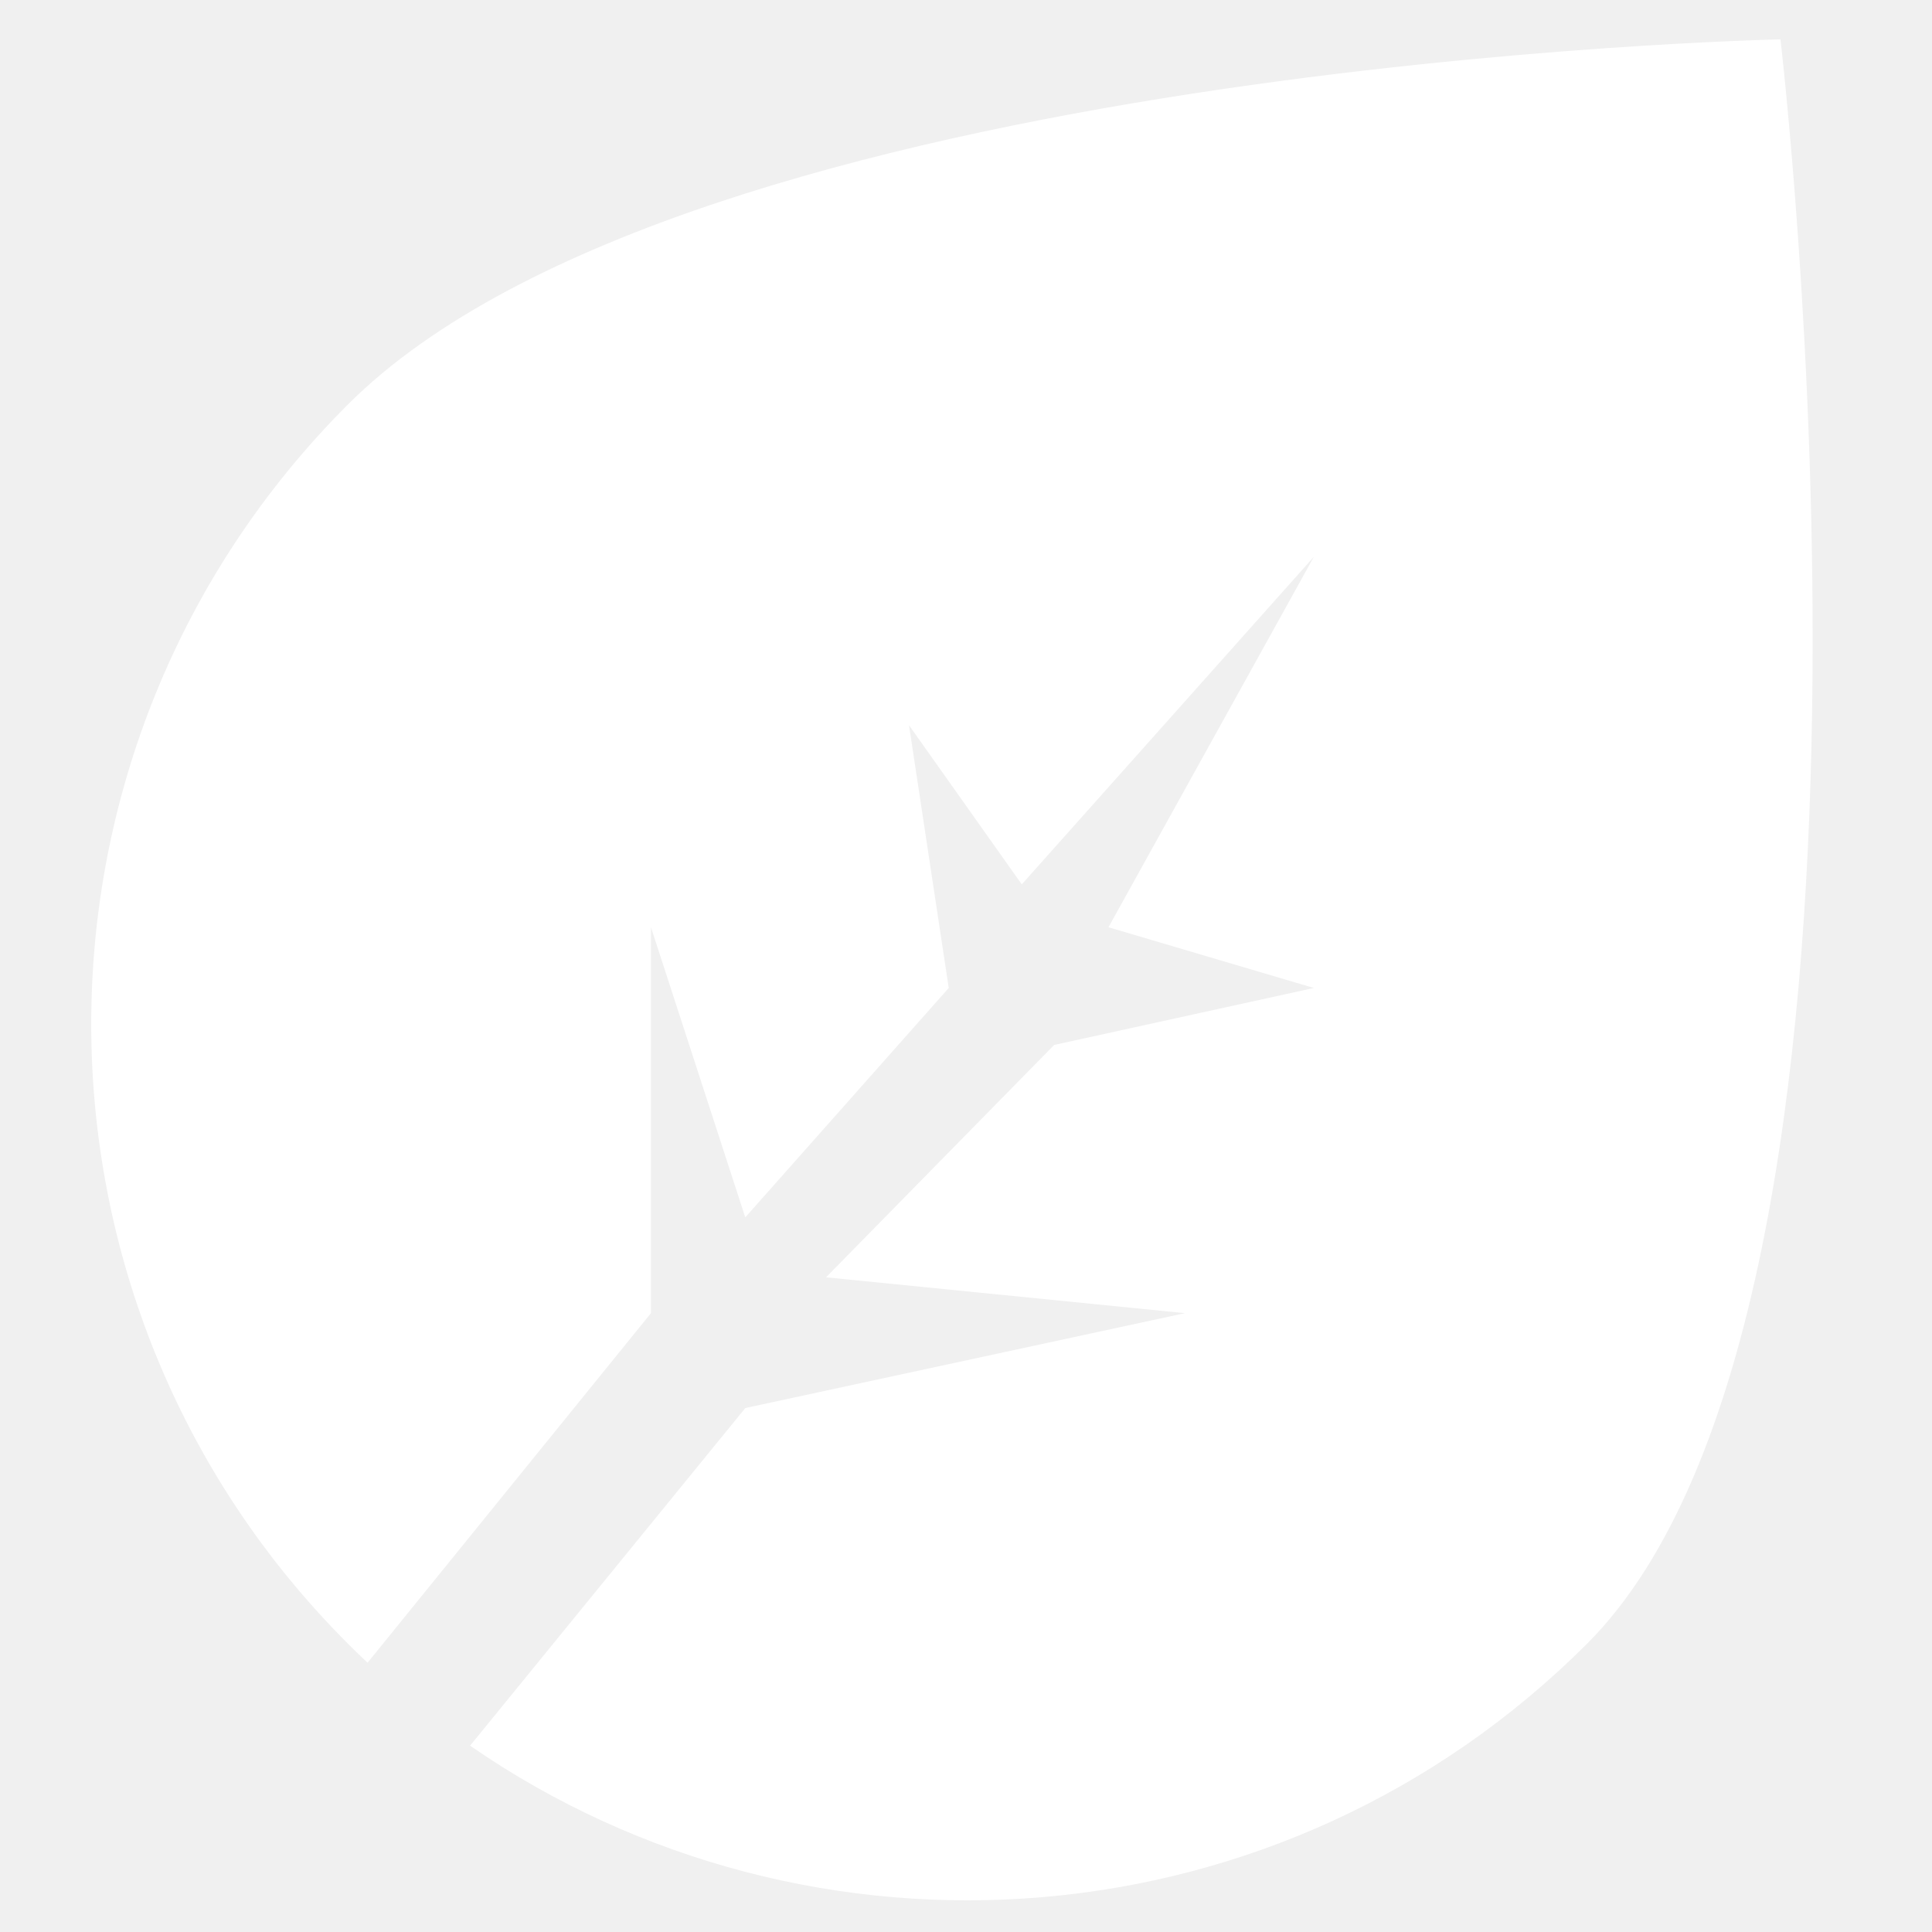
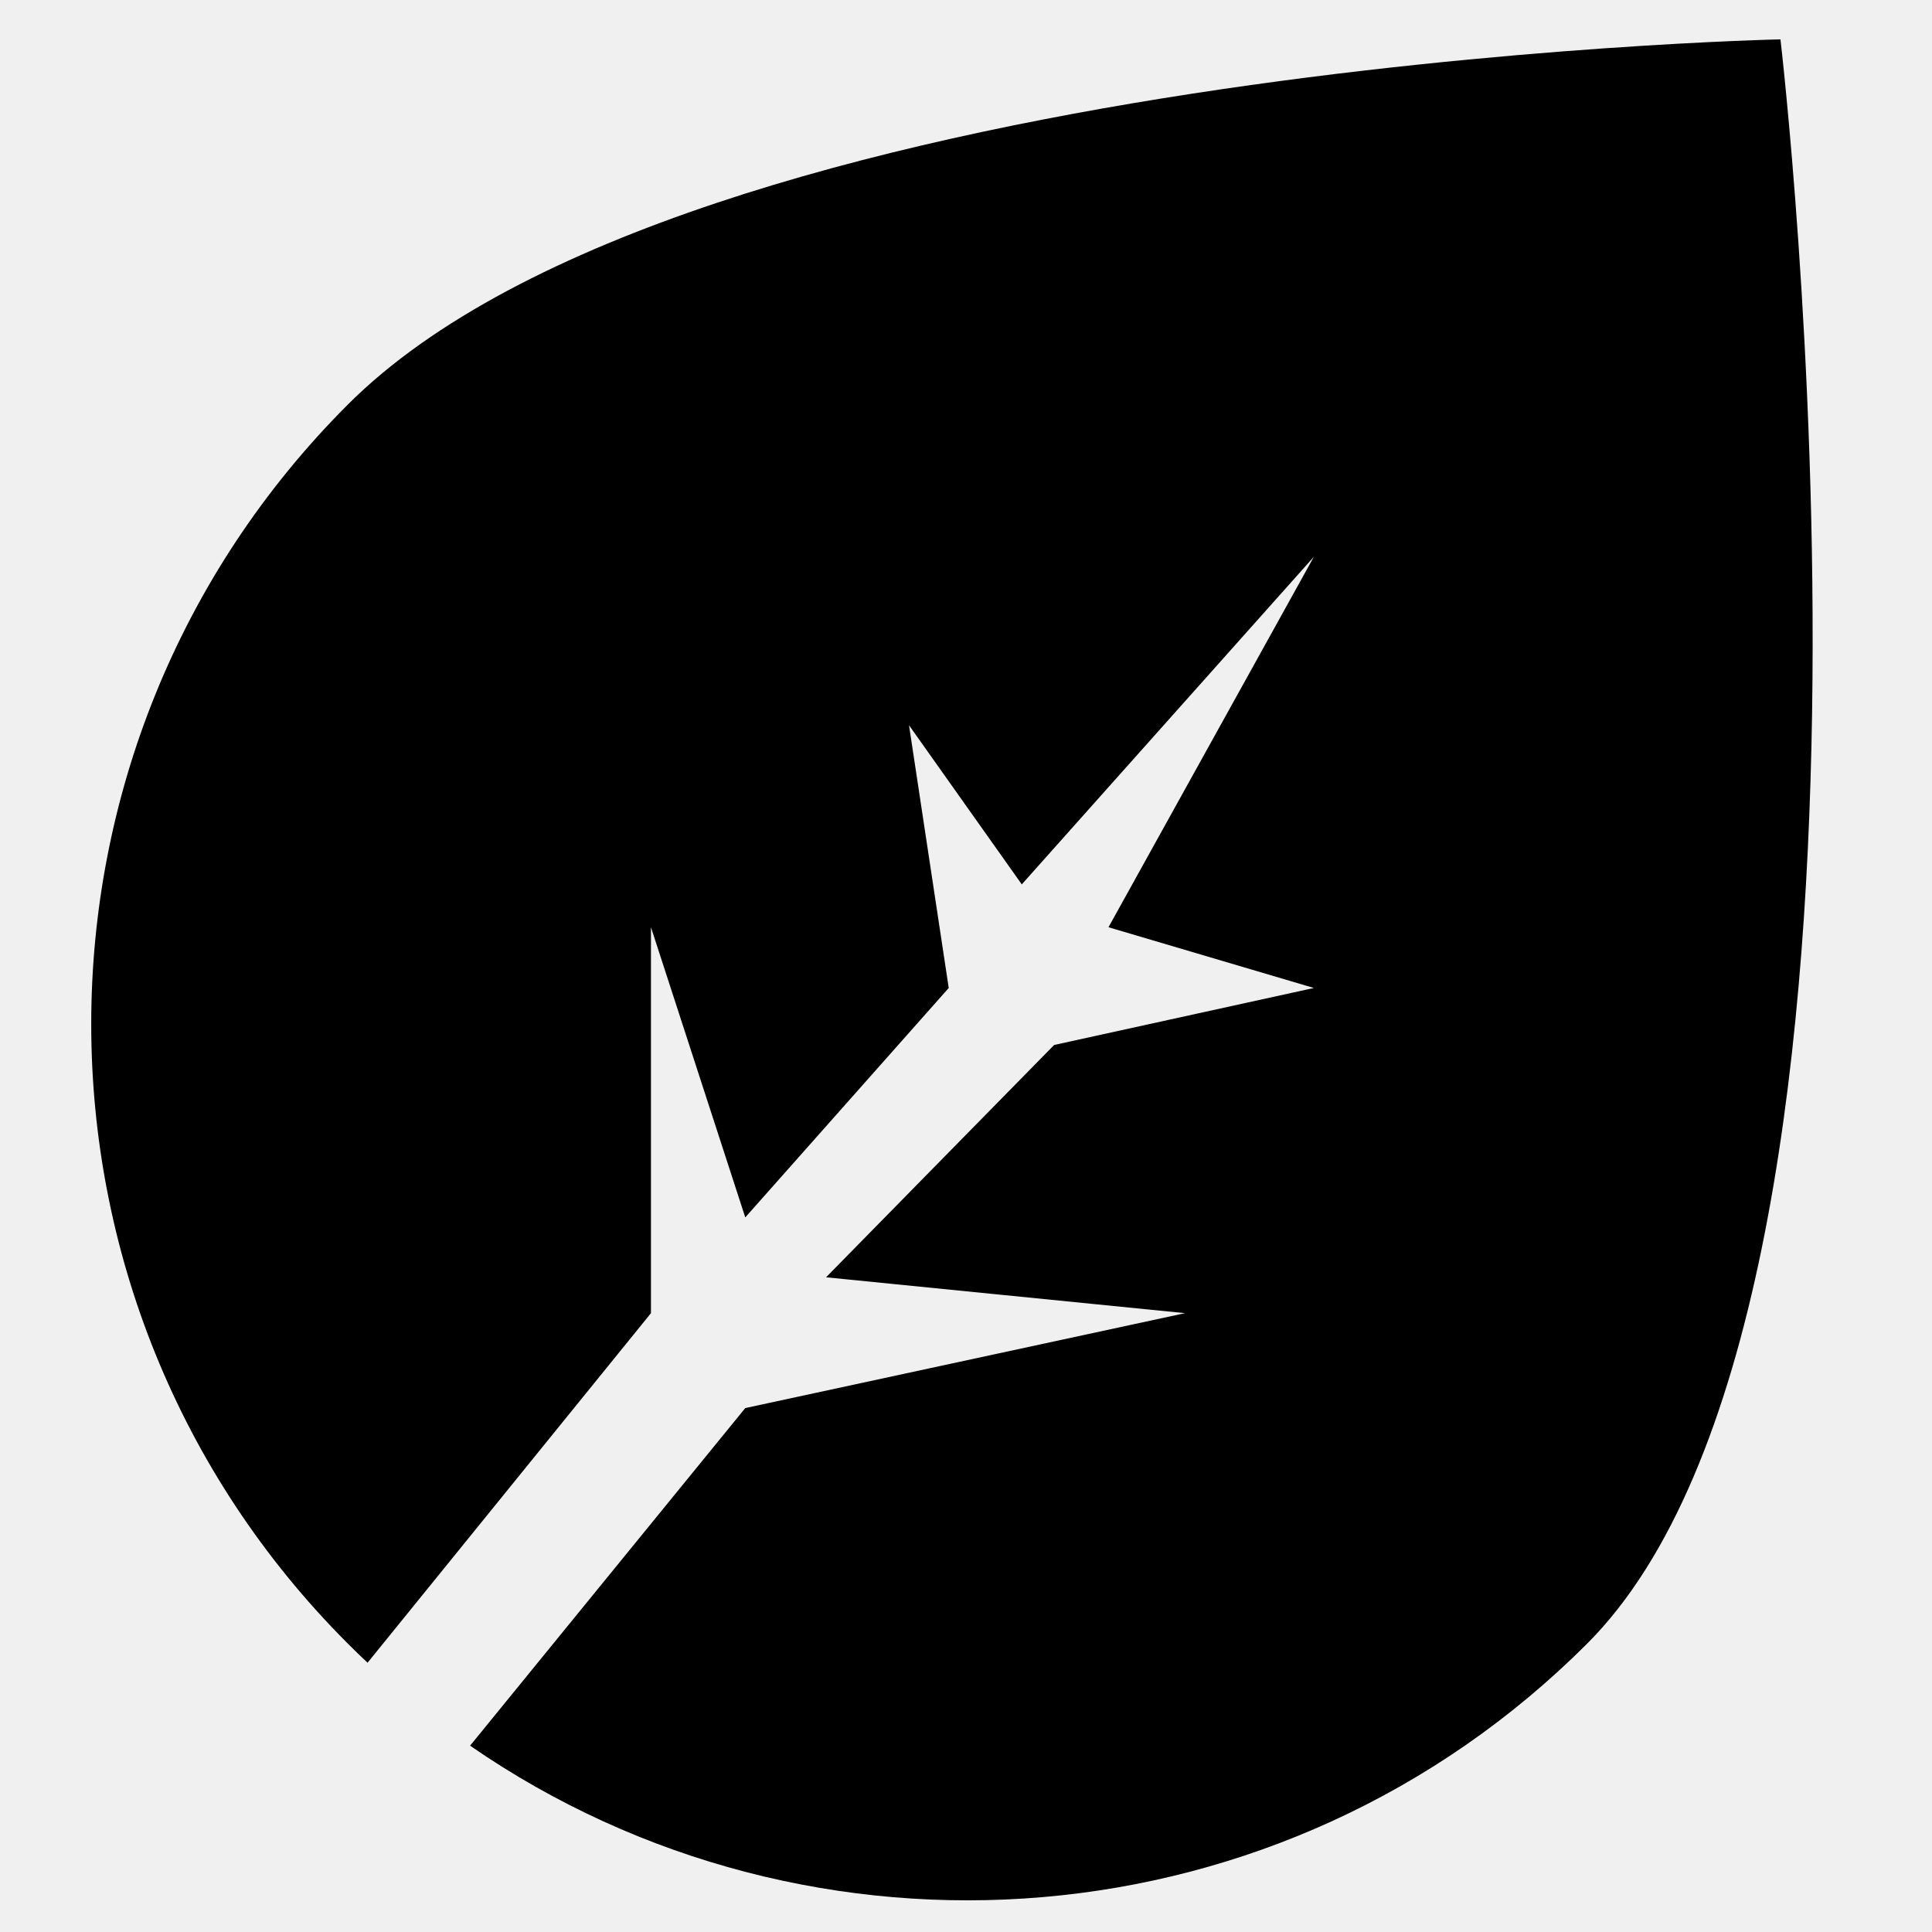
<svg xmlns="http://www.w3.org/2000/svg" width="16" height="16" viewBox="0 0 16 16" fill="none">
  <g clip-path="url(#clip0_743_913)">
-     <path fill-rule="evenodd" clip-rule="evenodd" d="M3.044 13.77C2.989 13.719 2.935 13.666 2.881 13.612C0.047 10.778 0.047 6.184 2.881 3.35C5.715 0.516 14.745 0.326 14.745 0.326C14.745 0.326 15.977 10.778 13.144 13.612C10.627 16.129 6.721 16.411 3.893 14.457L6.172 11.661L9.814 10.875L6.841 10.578L8.73 8.654L10.881 8.182L9.18 7.679L10.881 4.611L8.462 7.324L7.528 6.006L7.857 8.182L6.172 10.082L5.391 7.679V10.875L3.044 13.77Z" fill="white" />
+     <path fill-rule="evenodd" clip-rule="evenodd" d="M3.044 13.77C2.989 13.719 2.935 13.666 2.881 13.612C0.047 10.778 0.047 6.184 2.881 3.35C5.715 0.516 14.745 0.326 14.745 0.326C14.745 0.326 15.977 10.778 13.144 13.612C10.627 16.129 6.721 16.411 3.893 14.457L6.172 11.661L9.814 10.875L6.841 10.578L8.73 8.654L10.881 8.182L9.18 7.679L10.881 4.611L8.462 7.324L7.528 6.006L7.857 8.182L6.172 10.082L5.391 7.679V10.875L3.044 13.77Z" fill="black" />
  </g>
  <defs>
    <clipPath id="clip0_743_913">
-       <rect width="16" height="16" fill="white" />
+       <rect width="16" height="16" fill="black" />
    </clipPath>
  </defs>
</svg>
